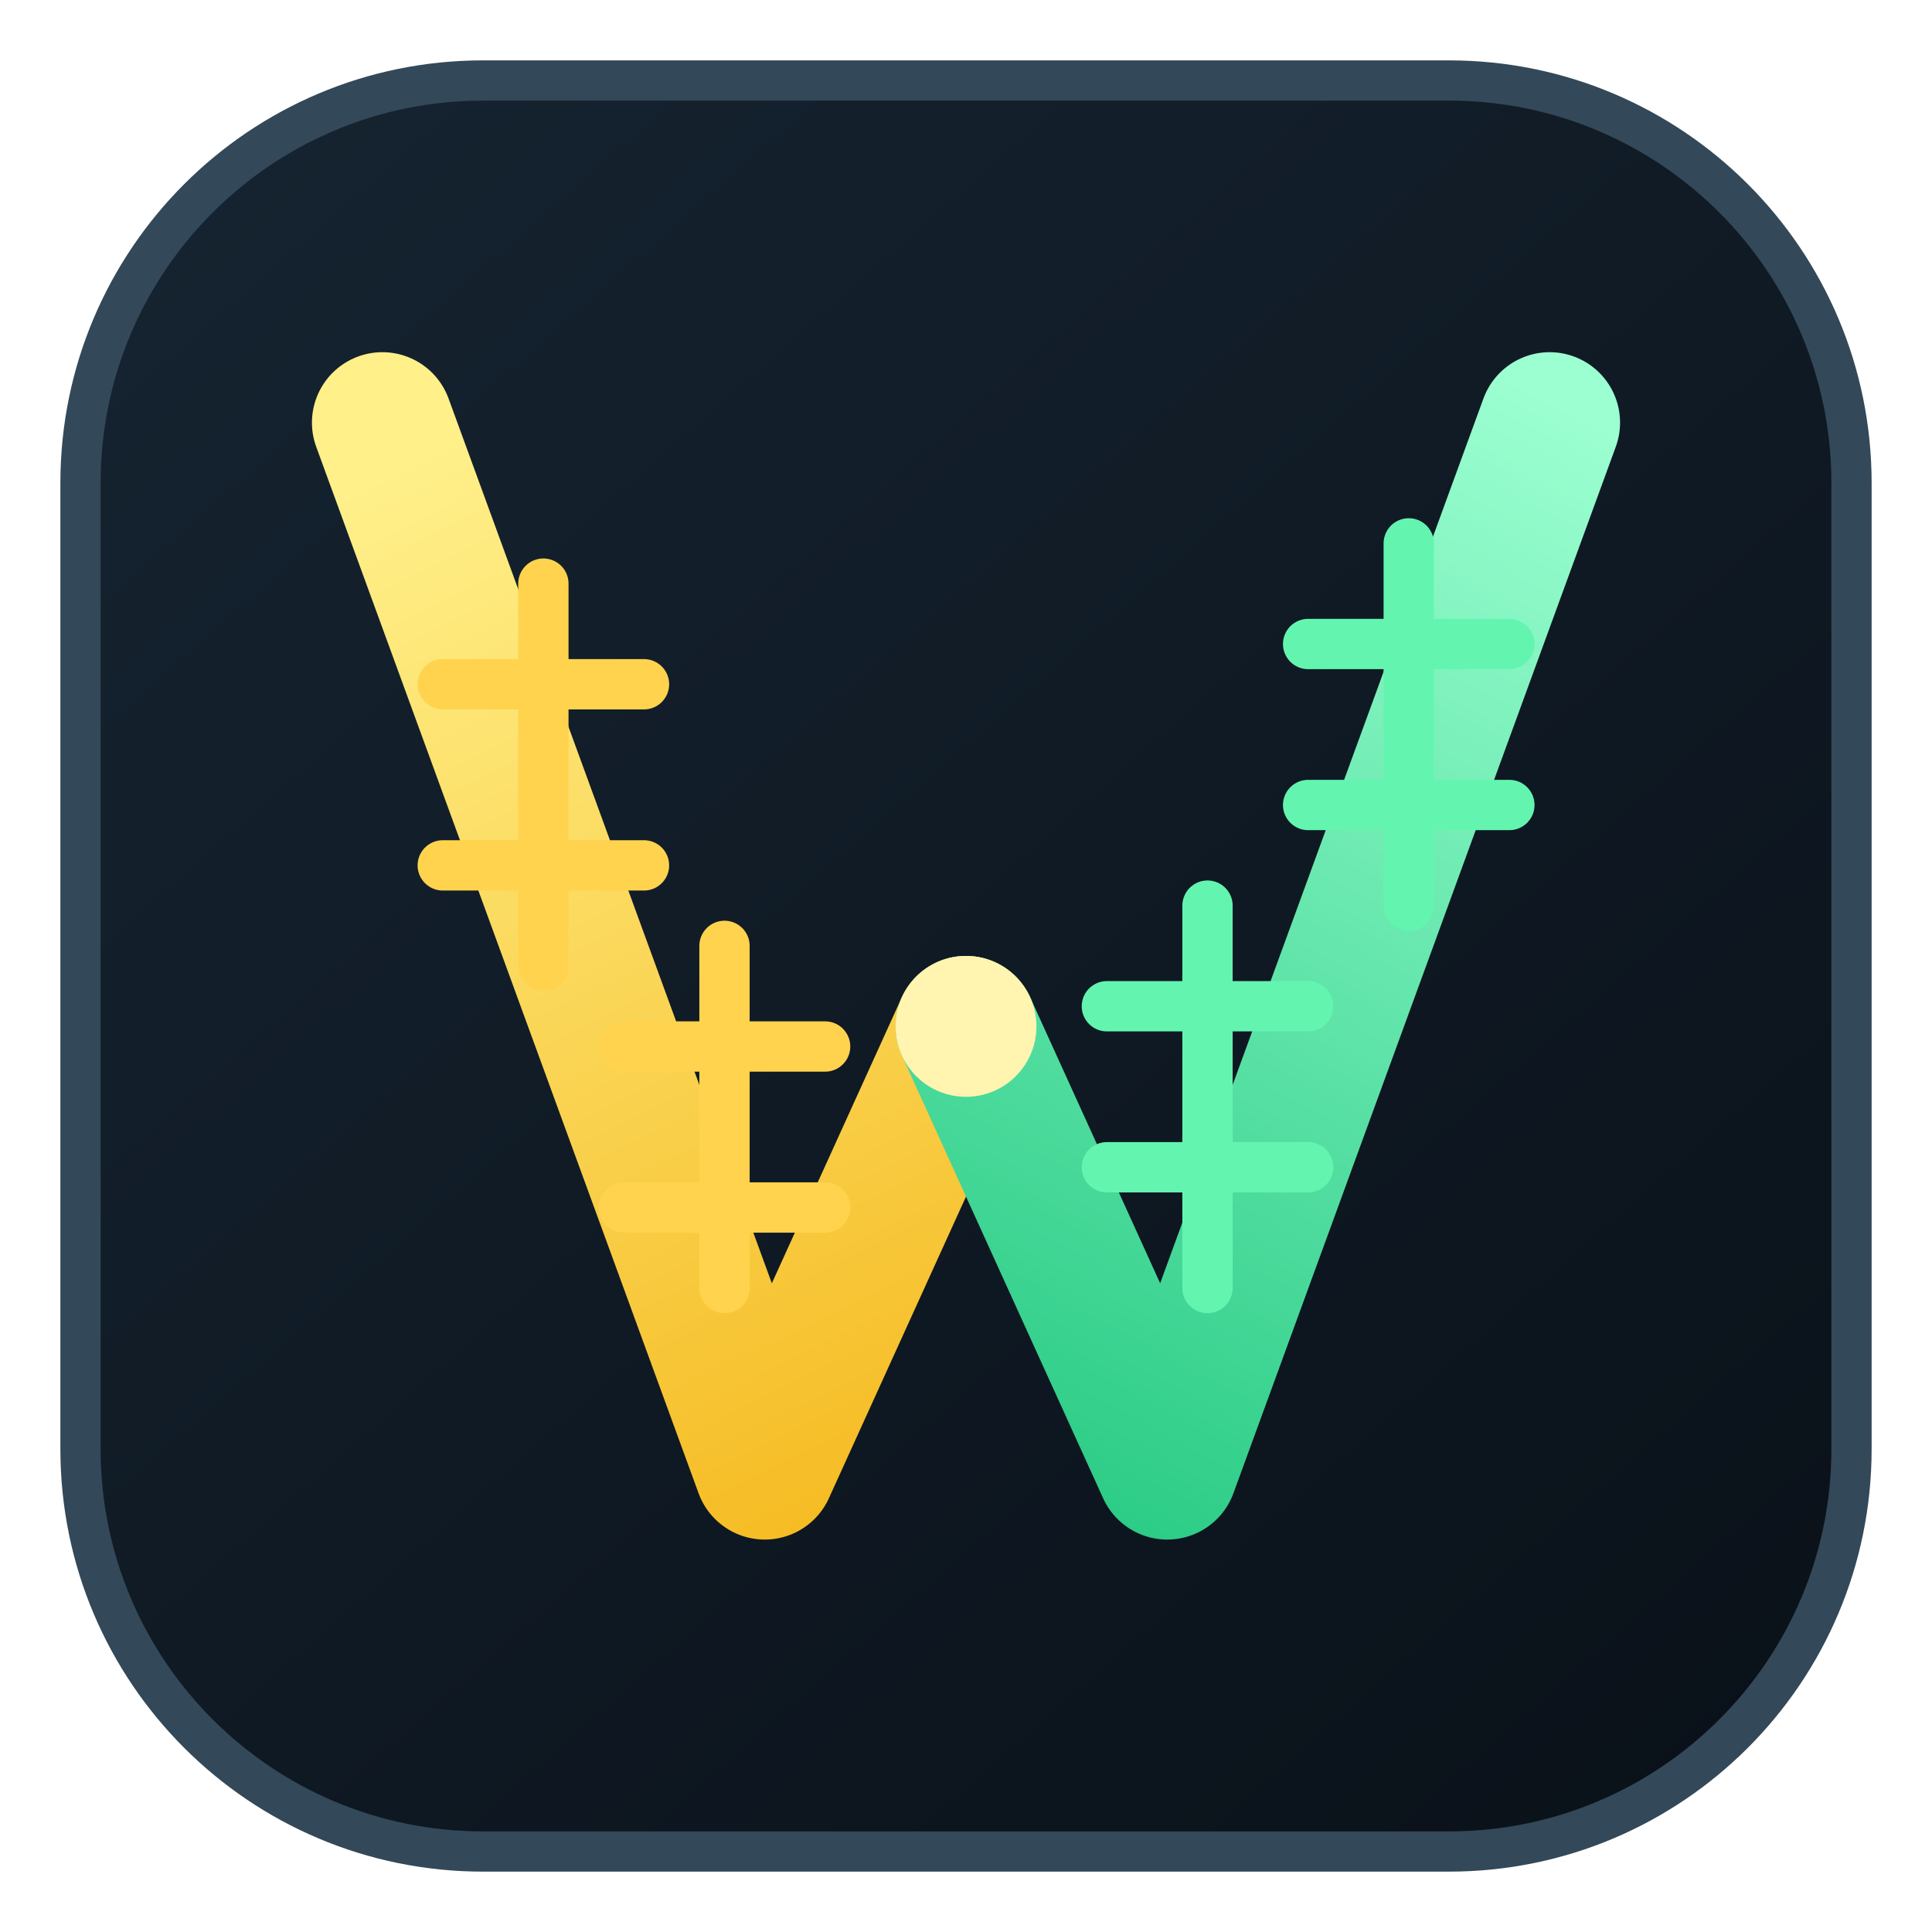
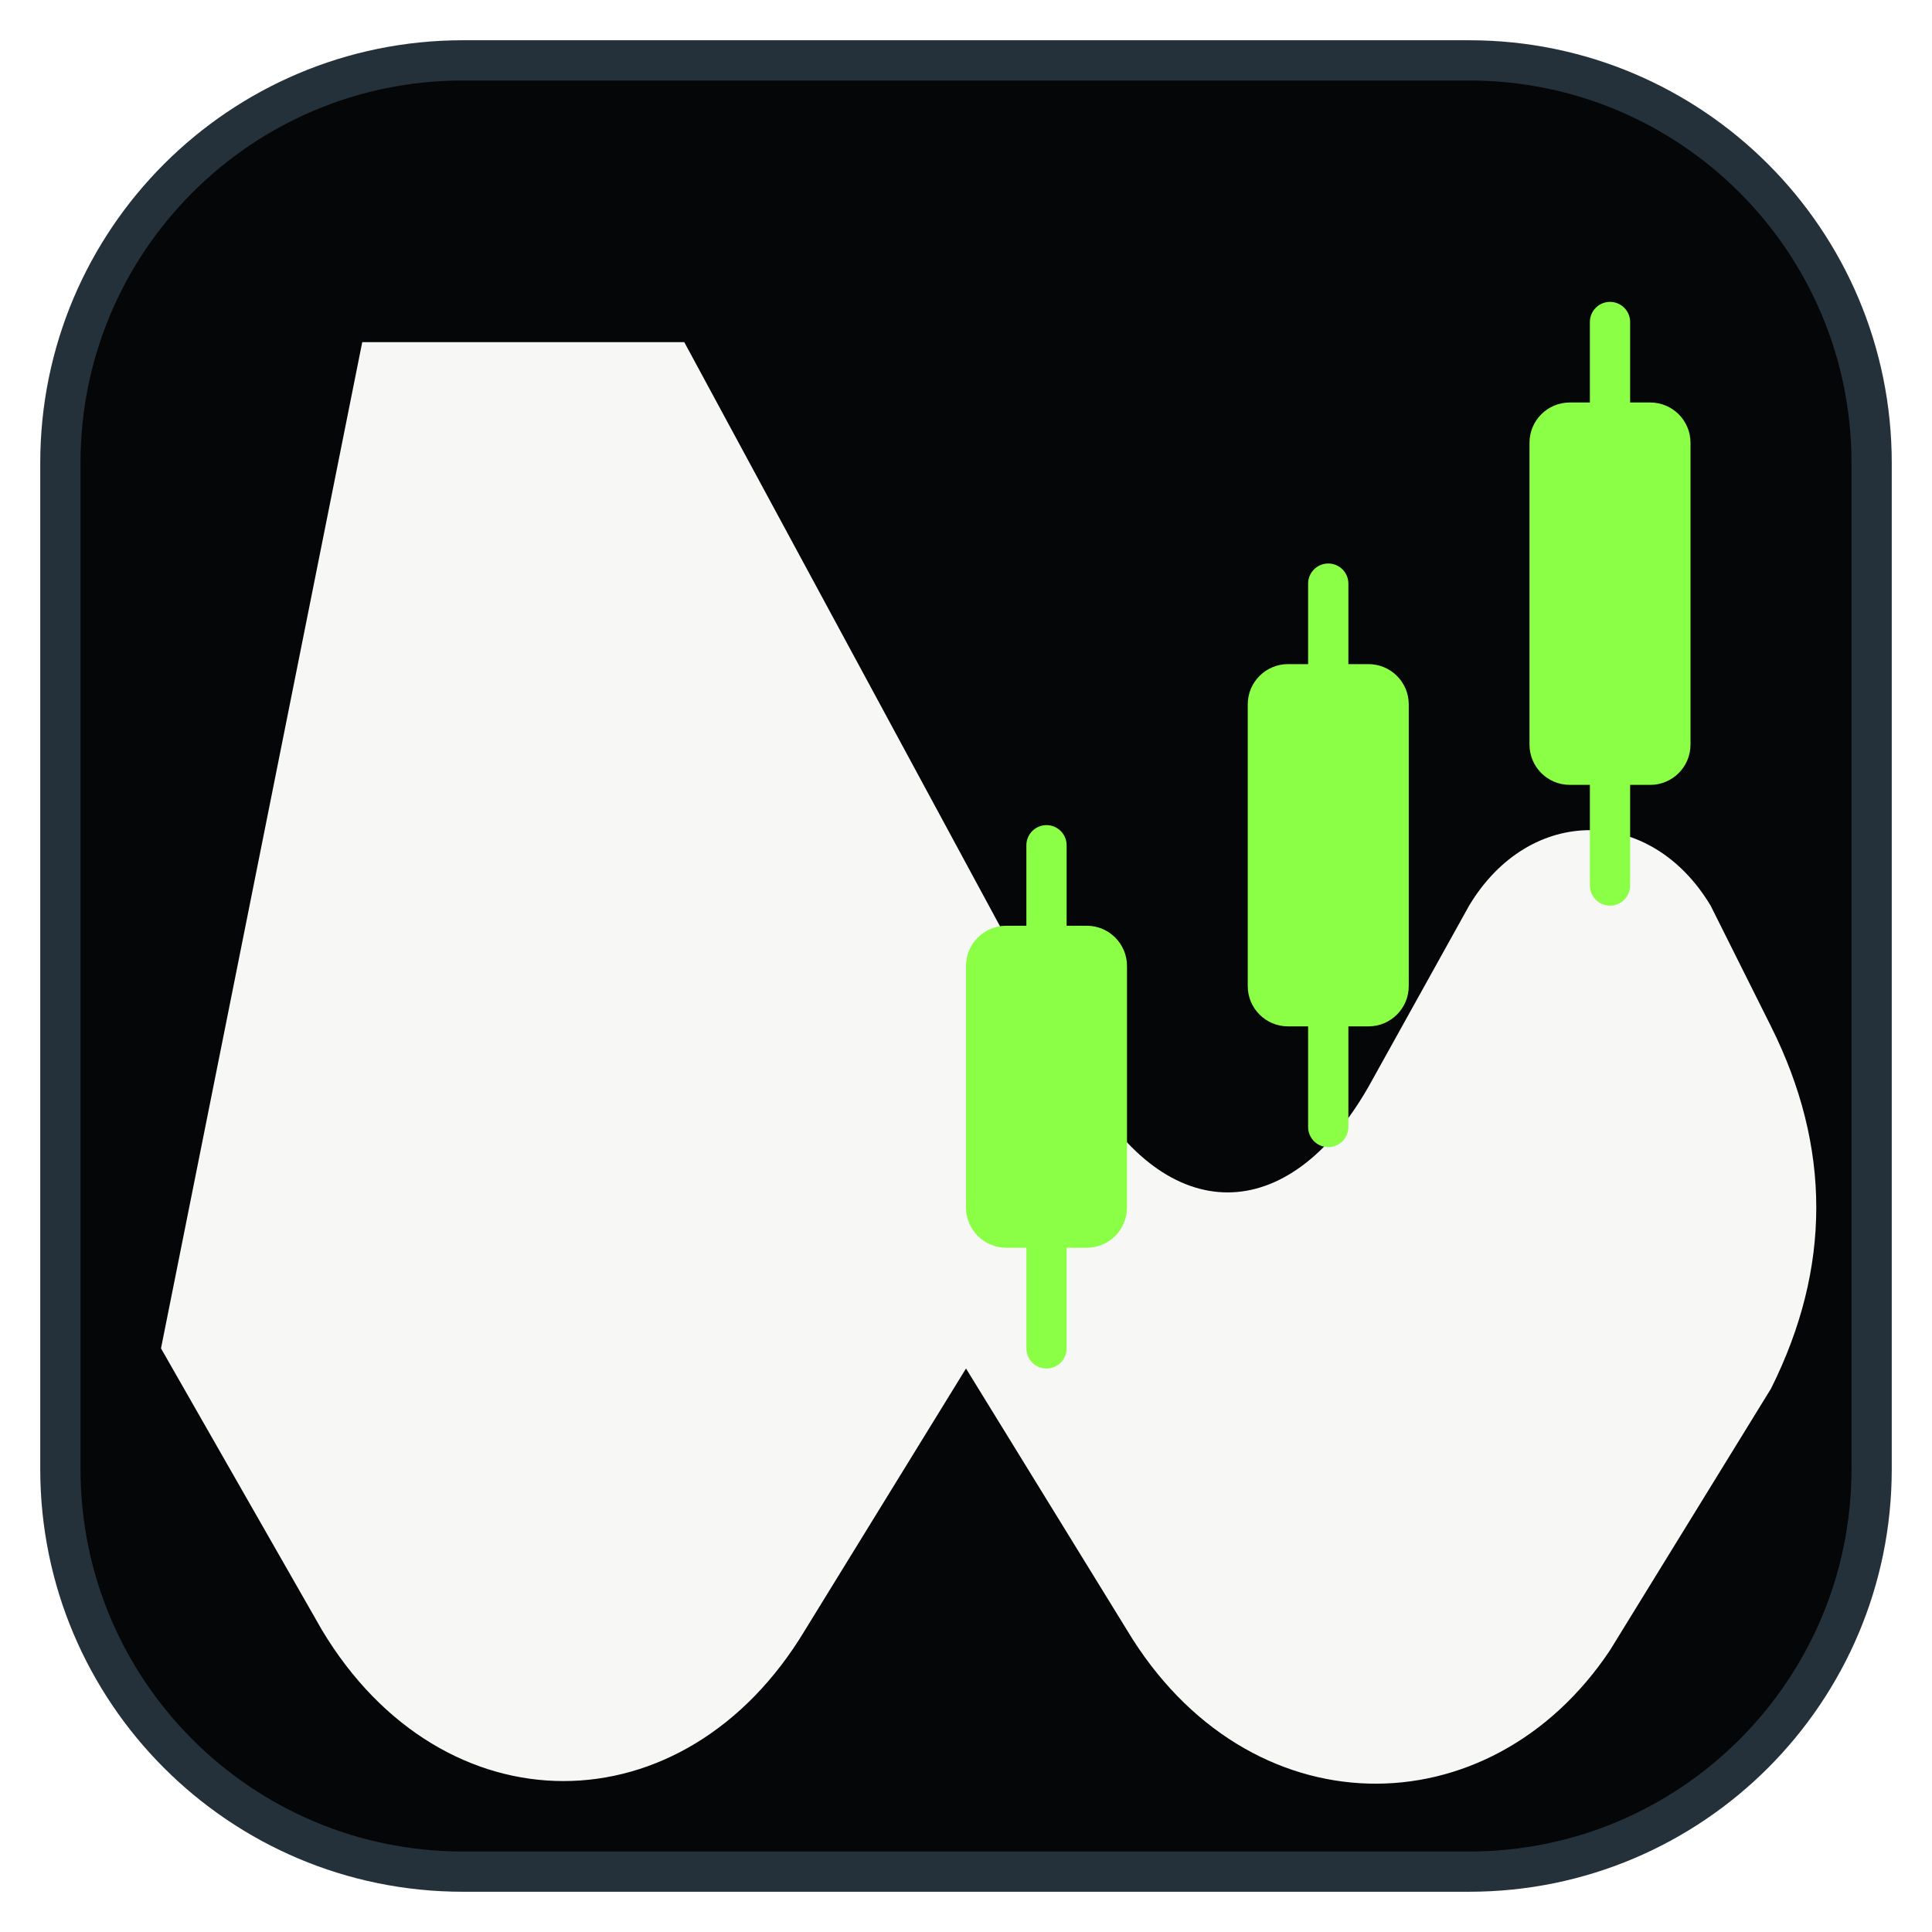
<svg xmlns="http://www.w3.org/2000/svg" width="96" height="96" viewBox="0 0 96 96" fill="none" role="img" aria-labelledby="title desc">
-   <defs>
-     <linearGradient id="bg" x1="12" y1="8" x2="84" y2="90" gradientUnits="userSpaceOnUse">
-       <stop stop-color="#152330" />
-       <stop offset="1" stop-color="#0A1119" />
-     </linearGradient>
-     <linearGradient id="gold" x1="22" y1="22" x2="48" y2="76" gradientUnits="userSpaceOnUse">
-       <stop stop-color="#FFF08A" />
-       <stop offset="1" stop-color="#F5B91E" />
-     </linearGradient>
-     <linearGradient id="green" x1="48" y1="76" x2="78" y2="20" gradientUnits="userSpaceOnUse">
-       <stop stop-color="#25C982" />
-       <stop offset="1" stop-color="#9CFFD1" />
-     </linearGradient>
-   </defs>
-   <rect x="4" y="4" width="88" height="88" rx="20" fill="url(#bg)" stroke="#334858" stroke-width="2" />
-   <path d="M19 21L38 73L48 51" stroke="url(#gold)" stroke-width="7" stroke-linecap="round" stroke-linejoin="round" />
-   <path d="M48 51L58 73L77 21" stroke="url(#green)" stroke-width="7" stroke-linecap="round" stroke-linejoin="round" />
-   <g stroke="#FFD34E" stroke-width="2.5" stroke-linecap="round">
-     <path d="M27 29V48" />
-     <path d="M22 34H32M22 43H32" />
-     <path d="M36 47V64" />
-     <path d="M31 52H41M31 60H41" />
+   <rect x="3" y="3" width="90" height="90" rx="20" fill="#050607" stroke="#25313A" stroke-width="2" />
+   <path d="M18 17H34L54 54C58 61 64 61 68 54L73 45C76 40 82 40 85 45L88 51C91 57 91 63 88 69L80 82C74 91 62 91 56 81L48 68L40 81C34 91 22 91 16 81L8 67L18 17Z" fill="#F7F7F5" />
+   <g fill="#8BFF45">
+     <rect x="48" y="46" width="8" height="16" rx="2" />
+     <rect x="62" y="33" width="8" height="18" rx="2" />
+     <rect x="76" y="20" width="8" height="19" rx="2" />
  </g>
-   <g stroke="#63F5B0" stroke-width="2.5" stroke-linecap="round">
-     <path d="M60 45V64" />
-     <path d="M55 50H65M55 58H65" />
-     <path d="M70 27V45" />
-     <path d="M65 32H75M65 40H75" />
+   <g stroke="#8BFF45" stroke-width="2" stroke-linecap="round">
+     <path d="M52 42V67" />
+     <path d="M66 29V56" />
+     <path d="M80 16V44" />
  </g>
-   <circle cx="48" cy="51" r="3.5" fill="#FFF4B0">
-     <animate attributeName="r" values="3.5;5;3.5" dur="2.4s" repeatCount="indefinite" />
-     <animate attributeName="opacity" values="1;.55;1" dur="2.4s" repeatCount="indefinite" />
-   </circle>
</svg>
